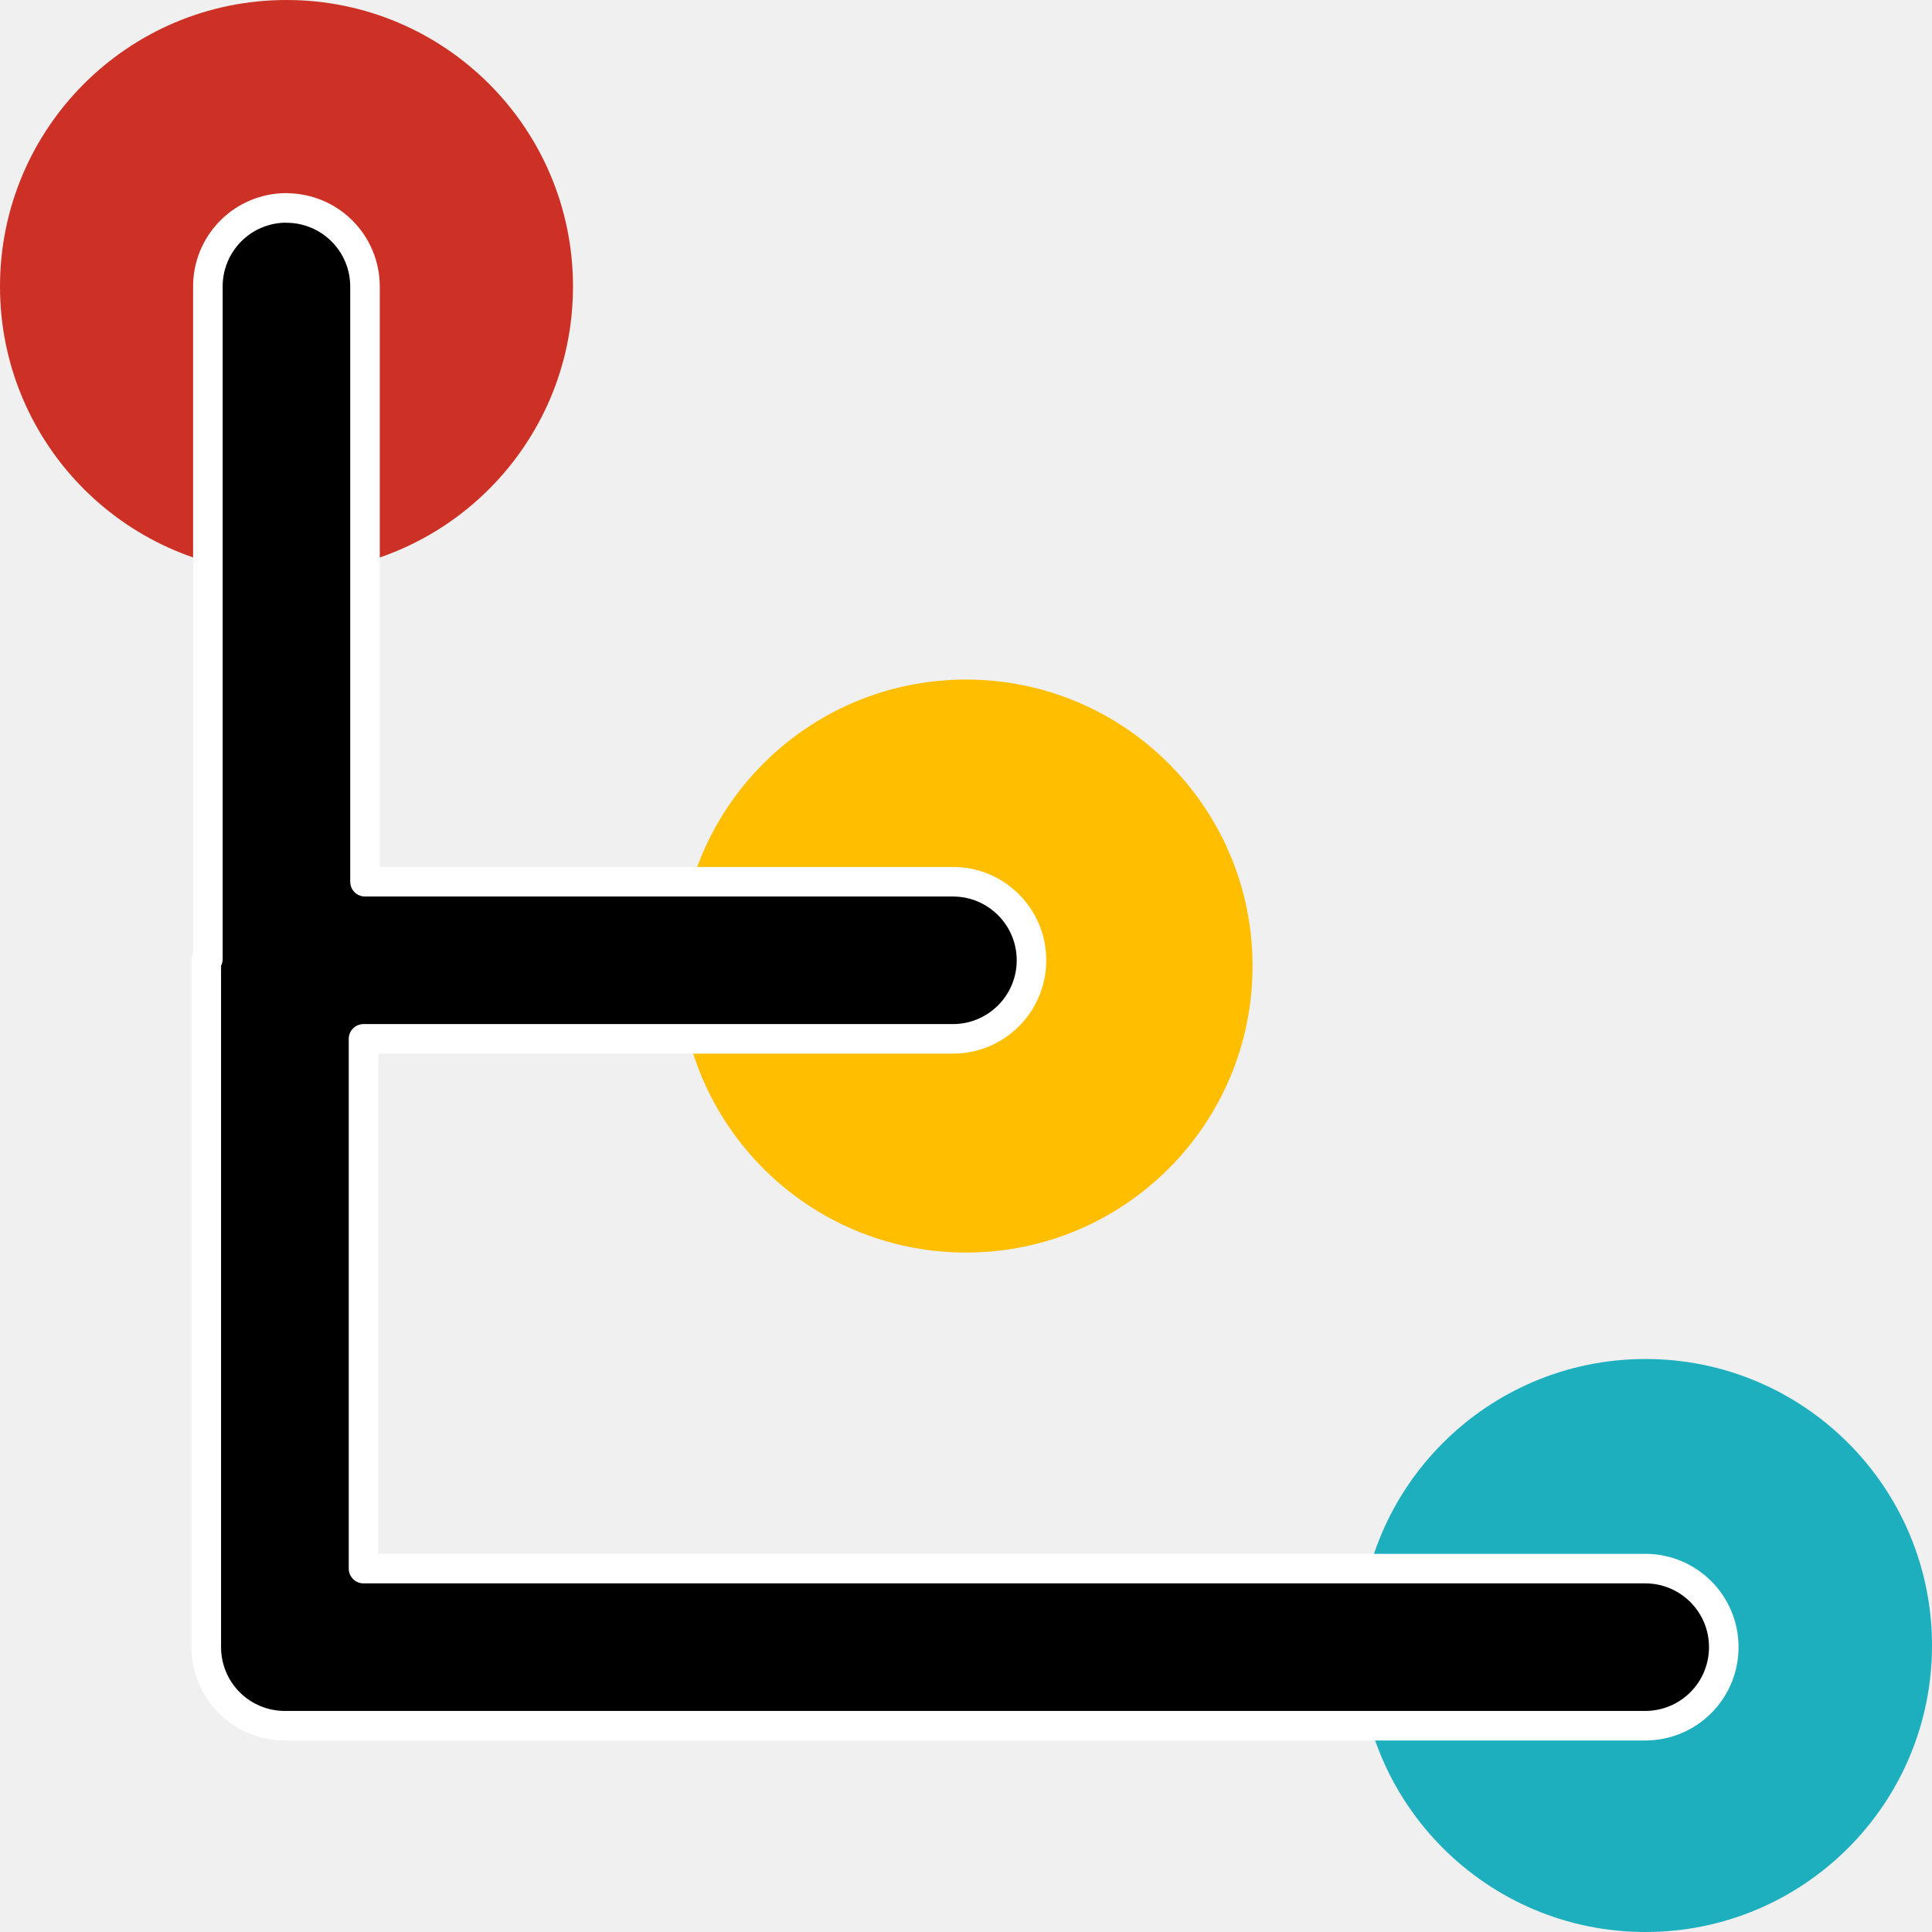
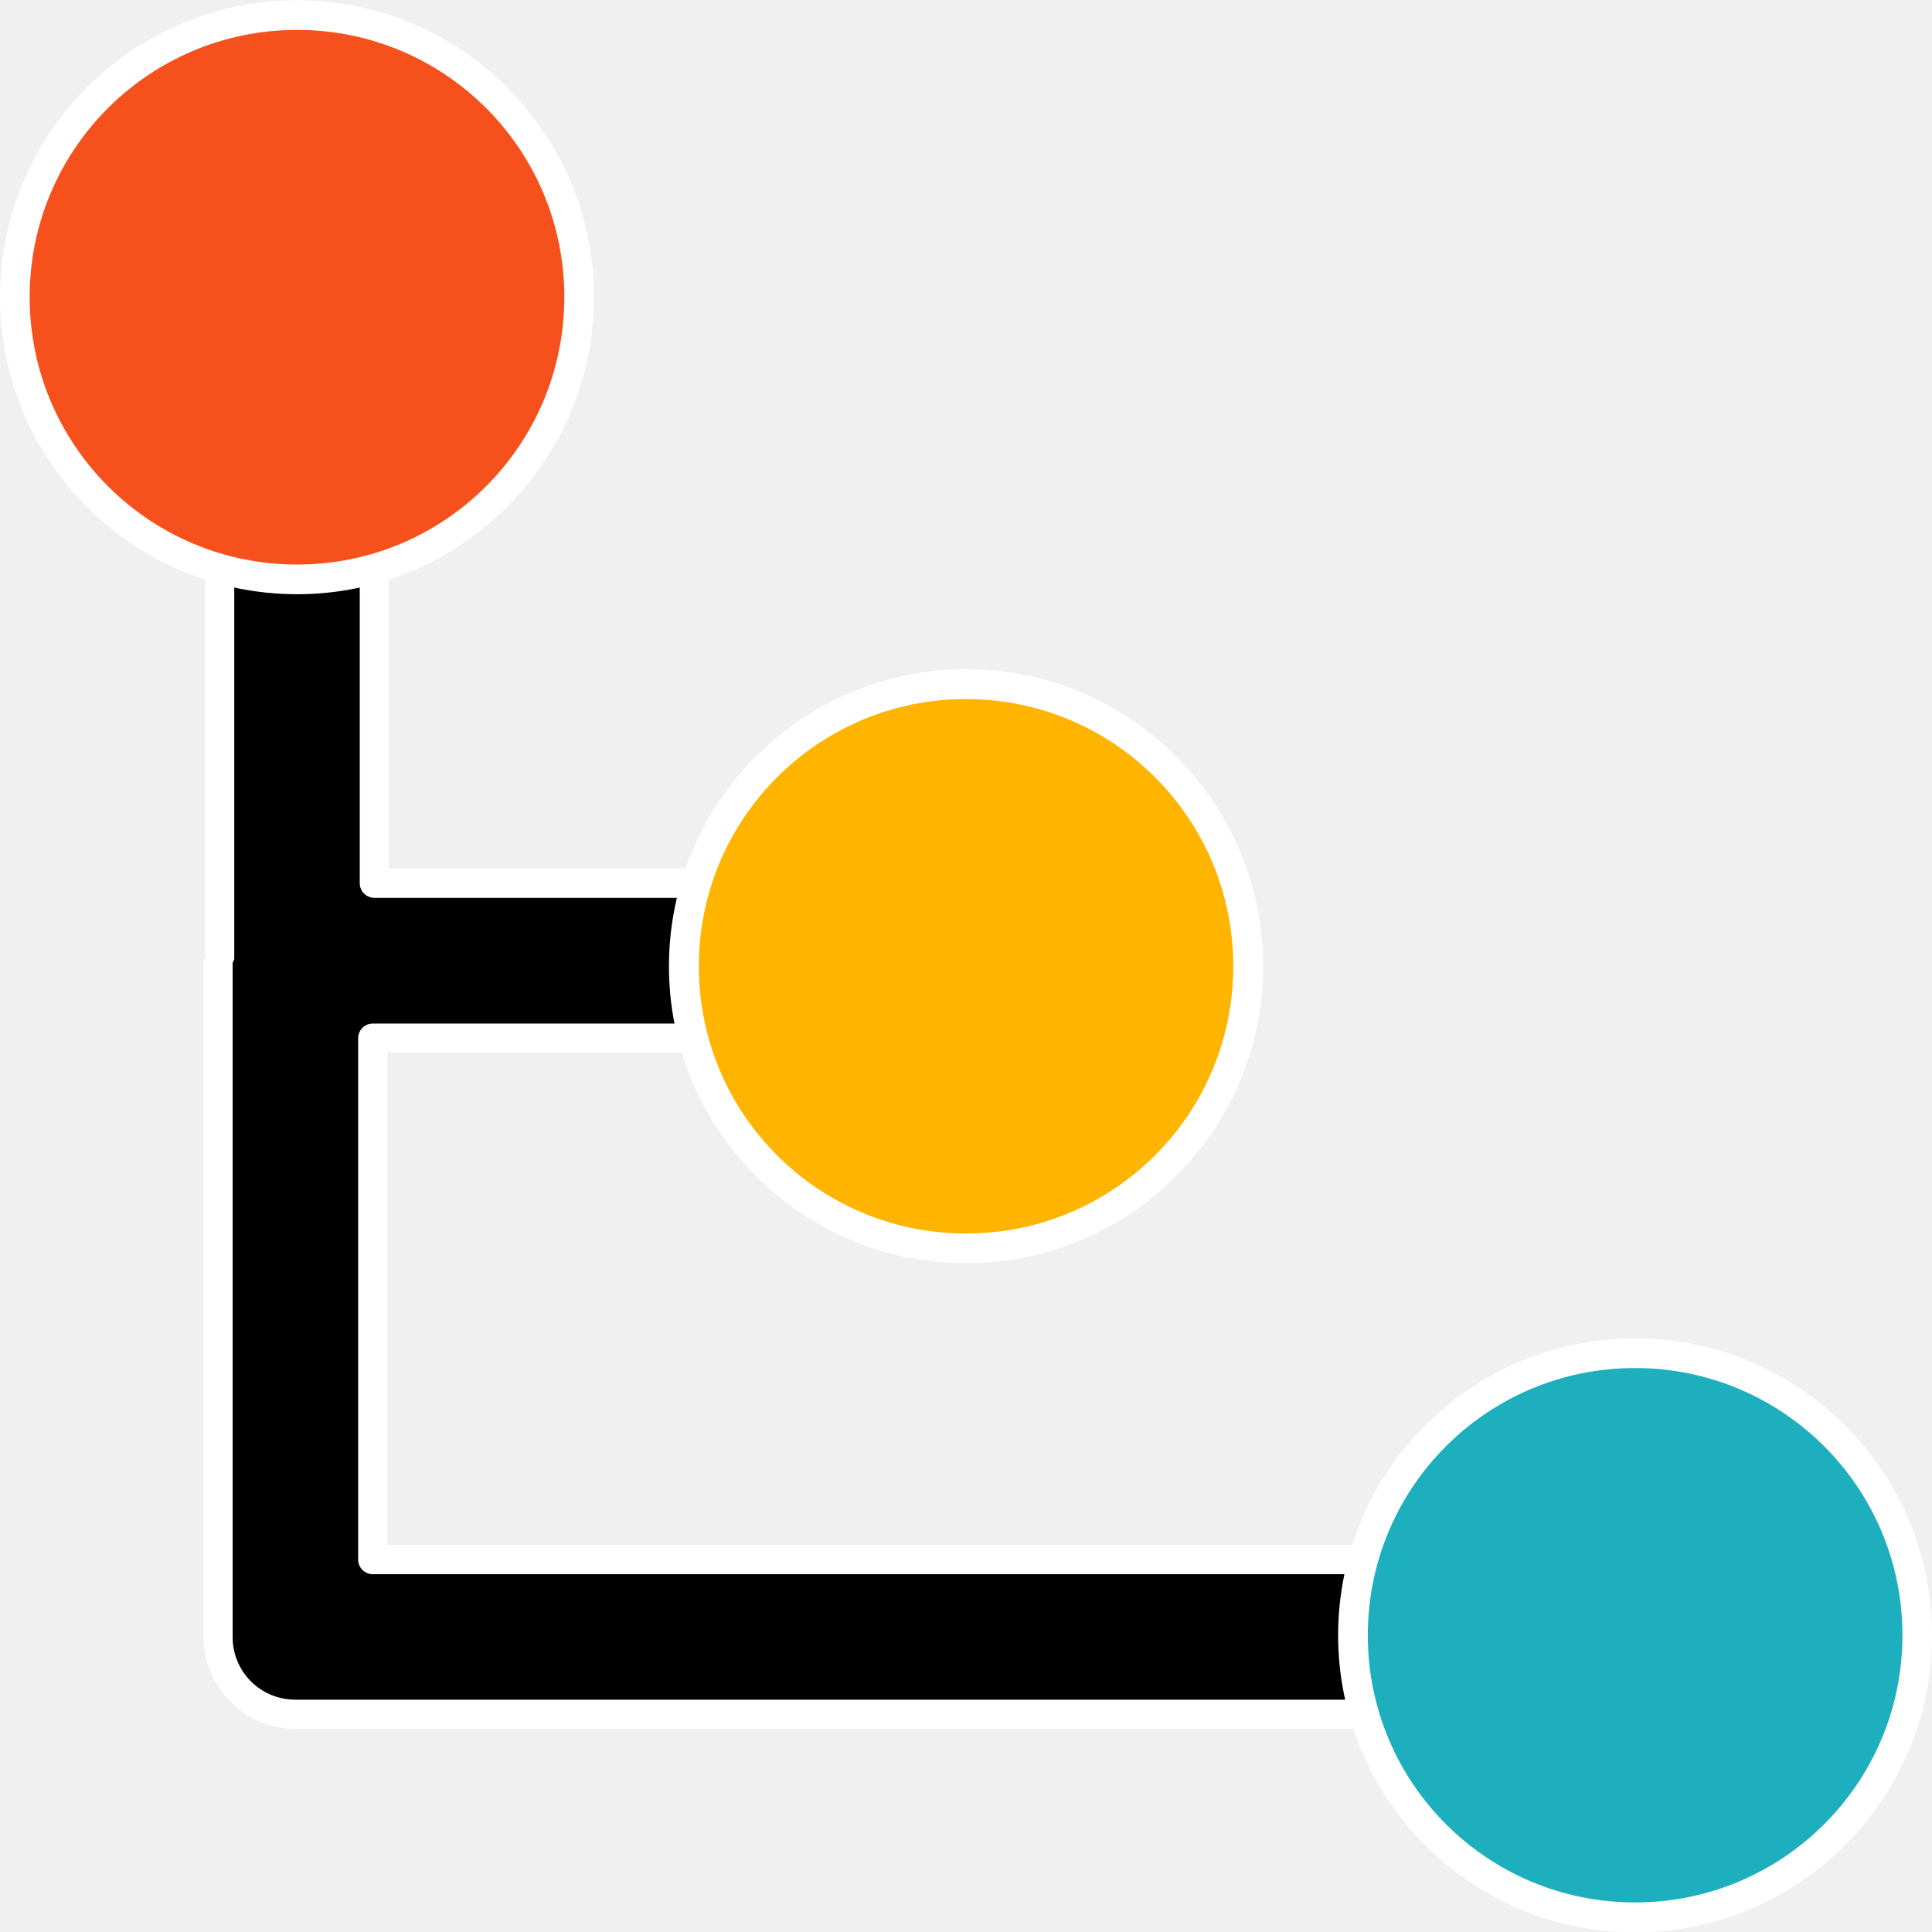
<svg xmlns="http://www.w3.org/2000/svg" width="64" height="64" viewBox="0 0 16.933 16.933" version="1.1" id="svg20219">
  <defs id="defs20216" />
-   <g id="layer1">
-     <circle style="opacity:1;fill:#cd3125;stroke-width:0.794;stroke-linecap:round;stroke-linejoin:round;fill-opacity:1" id="path20312" cx="2.511" cy="2.511" r="2.511" />
-     <circle style="opacity:1;fill:#ffbe00;stroke-width:0.794;stroke-linecap:round;stroke-linejoin:round;fill-opacity:1" id="circle20438" cx="8.467" cy="8.467" r="2.511" />
-     <circle style="fill:#1eafbe;stroke-width:0.794;stroke-linecap:round;stroke-linejoin:round;fill-opacity:1" id="path20312-4" cx="14.422" cy="14.422" r="2.511" />
-     <g id="g27424" style="fill:#ffffff;stroke:#000000;stroke-opacity:1" />
-     <path style="color:#000000;fill:#000000;stroke-linecap:round;stroke-linejoin:round;stroke:#ffffff;stroke-opacity:1;stroke-width:0.259;stroke-miterlimit:4;stroke-dasharray:none" d="M 2.512,1.822 A 0.688,0.688 0 0 0 1.822,2.512 v 5.893 a 0.688,0.688 0 0 0 -0.014,0.014 V 14.436 A 0.688,0.688 0 0 0 2.496,15.125 H 14.42 a 0.688,0.688 0 0 0 0.688,-0.689 0.688,0.688 0 0 0 -0.688,-0.688 H 3.186 V 9.105 h 5.166 a 0.688,0.688 0 0 0 0,-1.377 H 3.199 V 2.512 a 0.688,0.688 0 0 0 -0.688,-0.689 z" id="path31077" />
-     <rect style="opacity:1;fill:none;fill-opacity:1;stroke:#ffffff;stroke-width:0;stroke-linecap:butt;stroke-linejoin:miter;stroke-miterlimit:4;stroke-dasharray:none;stroke-opacity:1" id="rect26327" width="4.841" height="3.04" x="10.383" y="3.157" />
+   <g id="layer1" style="display:inline">
+     <g id="path31077" style="display:inline">
+       <path style="color:#000000;fill:#000000;stroke-width:0.255;stroke-linecap:round;stroke-linejoin:round;-inkscape-stroke:none" d="M 2.603,1.926 A 0.677,0.677 0 0 0 1.925,2.605 v 5.802 a 0.677,0.677 0 0 0 -0.013,0.013 V 14.346 A 0.677,0.677 0 0 0 2.588,15.024 h 11.74 a 0.677,0.677 0 0 0 0.677,-0.679 0.677,0.677 0 0 0 -0.677,-0.677 H 3.267 V 9.097 h 5.087 a 0.678,0.678 0 0 0 0,-1.356 H 3.28 V 2.605 A 0.677,0.677 0 0 0 2.603,1.926 Z" id="path3160" />
+       <path style="color:#000000;fill:#ffffff;stroke-linecap:round;stroke-linejoin:round;-inkscape-stroke:none" d="M 2.604,1.799 C 2.159,1.798 1.796,2.161 1.797,2.605 v 5.781 a 0.128,0.128 0 0 0 -0.014,0.033 v 5.926 c -9.462e-4,0.444 0.361,0.806 0.805,0.807 H 14.328 c 0.444,-2.68e-4 0.806,-0.363 0.805,-0.807 -2.69e-4,-0.443 -0.362,-0.804 -0.805,-0.805 H 3.395 V 9.225 h 4.959 c 0.258,0 0.467,-0.1 0.604,-0.254 0.136,-0.153 0.201,-0.353 0.201,-0.551 0,-0.198 -0.065,-0.397 -0.201,-0.551 C 8.821,7.716 8.611,7.613 8.354,7.613 H 3.408 V 2.605 C 3.409,2.162 3.047,1.799 2.604,1.799 Z m 0,0.256 c 0.305,1.842e-4 0.55,0.245 0.549,0.551 V 7.742 A 0.128,0.128 0 0 0 3.281,7.869 h 5.072 c 0.194,0 0.323,0.069 0.412,0.17 0.09,0.101 0.139,0.24 0.139,0.381 0,0.141 -0.049,0.28 -0.139,0.381 C 8.676,8.902 8.548,8.971 8.354,8.971 H 3.268 A 0.128,0.128 0 0 0 3.139,9.098 v 4.57 a 0.128,0.128 0 0 0 0.129,0.129 H 14.328 c 0.305,1.85e-4 0.549,0.244 0.549,0.549 6.82e-4,0.305 -0.243,0.551 -0.549,0.551 H 2.588 C 2.282,14.896 2.038,14.651 2.039,14.346 V 8.438 A 0.128,0.128 0 0 0 2.053,8.406 V 2.605 C 2.052,2.299 2.297,2.054 2.604,2.055 Z" id="path3162" />
+     </g>
+     <g id="path20312" style="display:inline">
+       <path style="color:#000000;fill:#f6511d;stroke-width:0.261;stroke-linecap:round;stroke-linejoin:round;-inkscape-stroke:none" d="M 5.075,2.604 A 2.472,2.472 0 0 1 2.603,5.077 2.472,2.472 0 0 1 0.13,2.604 2.472,2.472 0 0 1 2.603,0.132 2.472,2.472 0 0 1 5.075,2.604 Z" id="path3166" />
+       <path style="color:#000000;fill:#ffffff;stroke-linecap:round;stroke-linejoin:round;-inkscape-stroke:none" d="M 2.604,0.002 C 1.168,0.002 0,1.168 0,2.604 c 0,1.436 1.168,2.604 2.604,2.604 1.436,0 2.602,-1.168 2.602,-2.604 0,-1.436 -1.166,-2.602 -2.602,-2.602 z m 0,0.26 c 1.295,0 2.342,1.047 2.342,2.342 0,1.295 -1.047,2.344 -2.342,2.344 -1.295,0 -2.344,-1.049 -2.344,-2.344 0,-1.295 1.049,-2.342 2.344,-2.342 z" id="path3168" />
+     </g>
+     <g id="path20312-4" style="display:inline">
+       <path style="color:#000000;fill:#1eafbe;stroke-width:0.261;stroke-linecap:round;stroke-linejoin:round;-inkscape-stroke:none" d="m 16.803,14.333 a 2.472,2.472 0 0 1 -2.472,2.472 2.472,2.472 0 0 1 -2.472,-2.472 2.472,2.472 0 0 1 2.472,-2.472 2.472,2.472 0 0 1 2.472,2.472 z" id="path3172" />
+       <path style="color:#000000;fill:#ffffff;stroke-linecap:round;stroke-linejoin:round;-inkscape-stroke:none" d="m 14.33,11.73 c -1.436,0 -2.602,1.166 -2.602,2.602 0,1.436 1.166,2.604 2.602,2.604 1.436,0 2.604,-1.168 2.604,-2.604 0,-1.436 -1.168,-2.602 -2.604,-2.602 z m 0,0.26 c 1.295,0 2.344,1.047 2.344,2.342 0,1.295 -1.049,2.342 -2.344,2.342 -1.295,0 -2.342,-1.047 -2.342,-2.342 0,-1.295 1.047,-2.342 2.342,-2.342 z" id="path3174" />
+     </g>
+     <g id="circle20438" style="display:inline">
+       <path style="color:#000000;fill:#ffb400;stroke-width:0.261;stroke-linecap:round;stroke-linejoin:round;-inkscape-stroke:none" d="M 10.939,8.468 A 2.472,2.472 0 0 1 8.467,10.941 2.472,2.472 0 0 1 5.994,8.468 2.472,2.472 0 0 1 8.467,5.996 2.472,2.472 0 0 1 10.939,8.468 Z" id="path3178" />
+       <path style="color:#000000;fill:#ffffff;stroke-linecap:round;stroke-linejoin:round;-inkscape-stroke:none" d="m 8.467,5.865 c -1.436,0 -2.604,1.168 -2.604,2.604 0,1.436 1.168,2.602 2.604,2.602 1.436,0 2.604,-1.166 2.604,-2.602 0,-1.436 -1.168,-2.604 -2.604,-2.604 z m 0,0.262 c 1.295,0 2.342,1.047 2.342,2.342 0,1.295 -1.047,2.342 -2.342,2.342 C 7.172,10.811 6.125,9.764 6.125,8.469 6.125,7.174 7.172,6.127 8.467,6.127 Z" id="path3180" />
+     </g>
  </g>
</svg>
